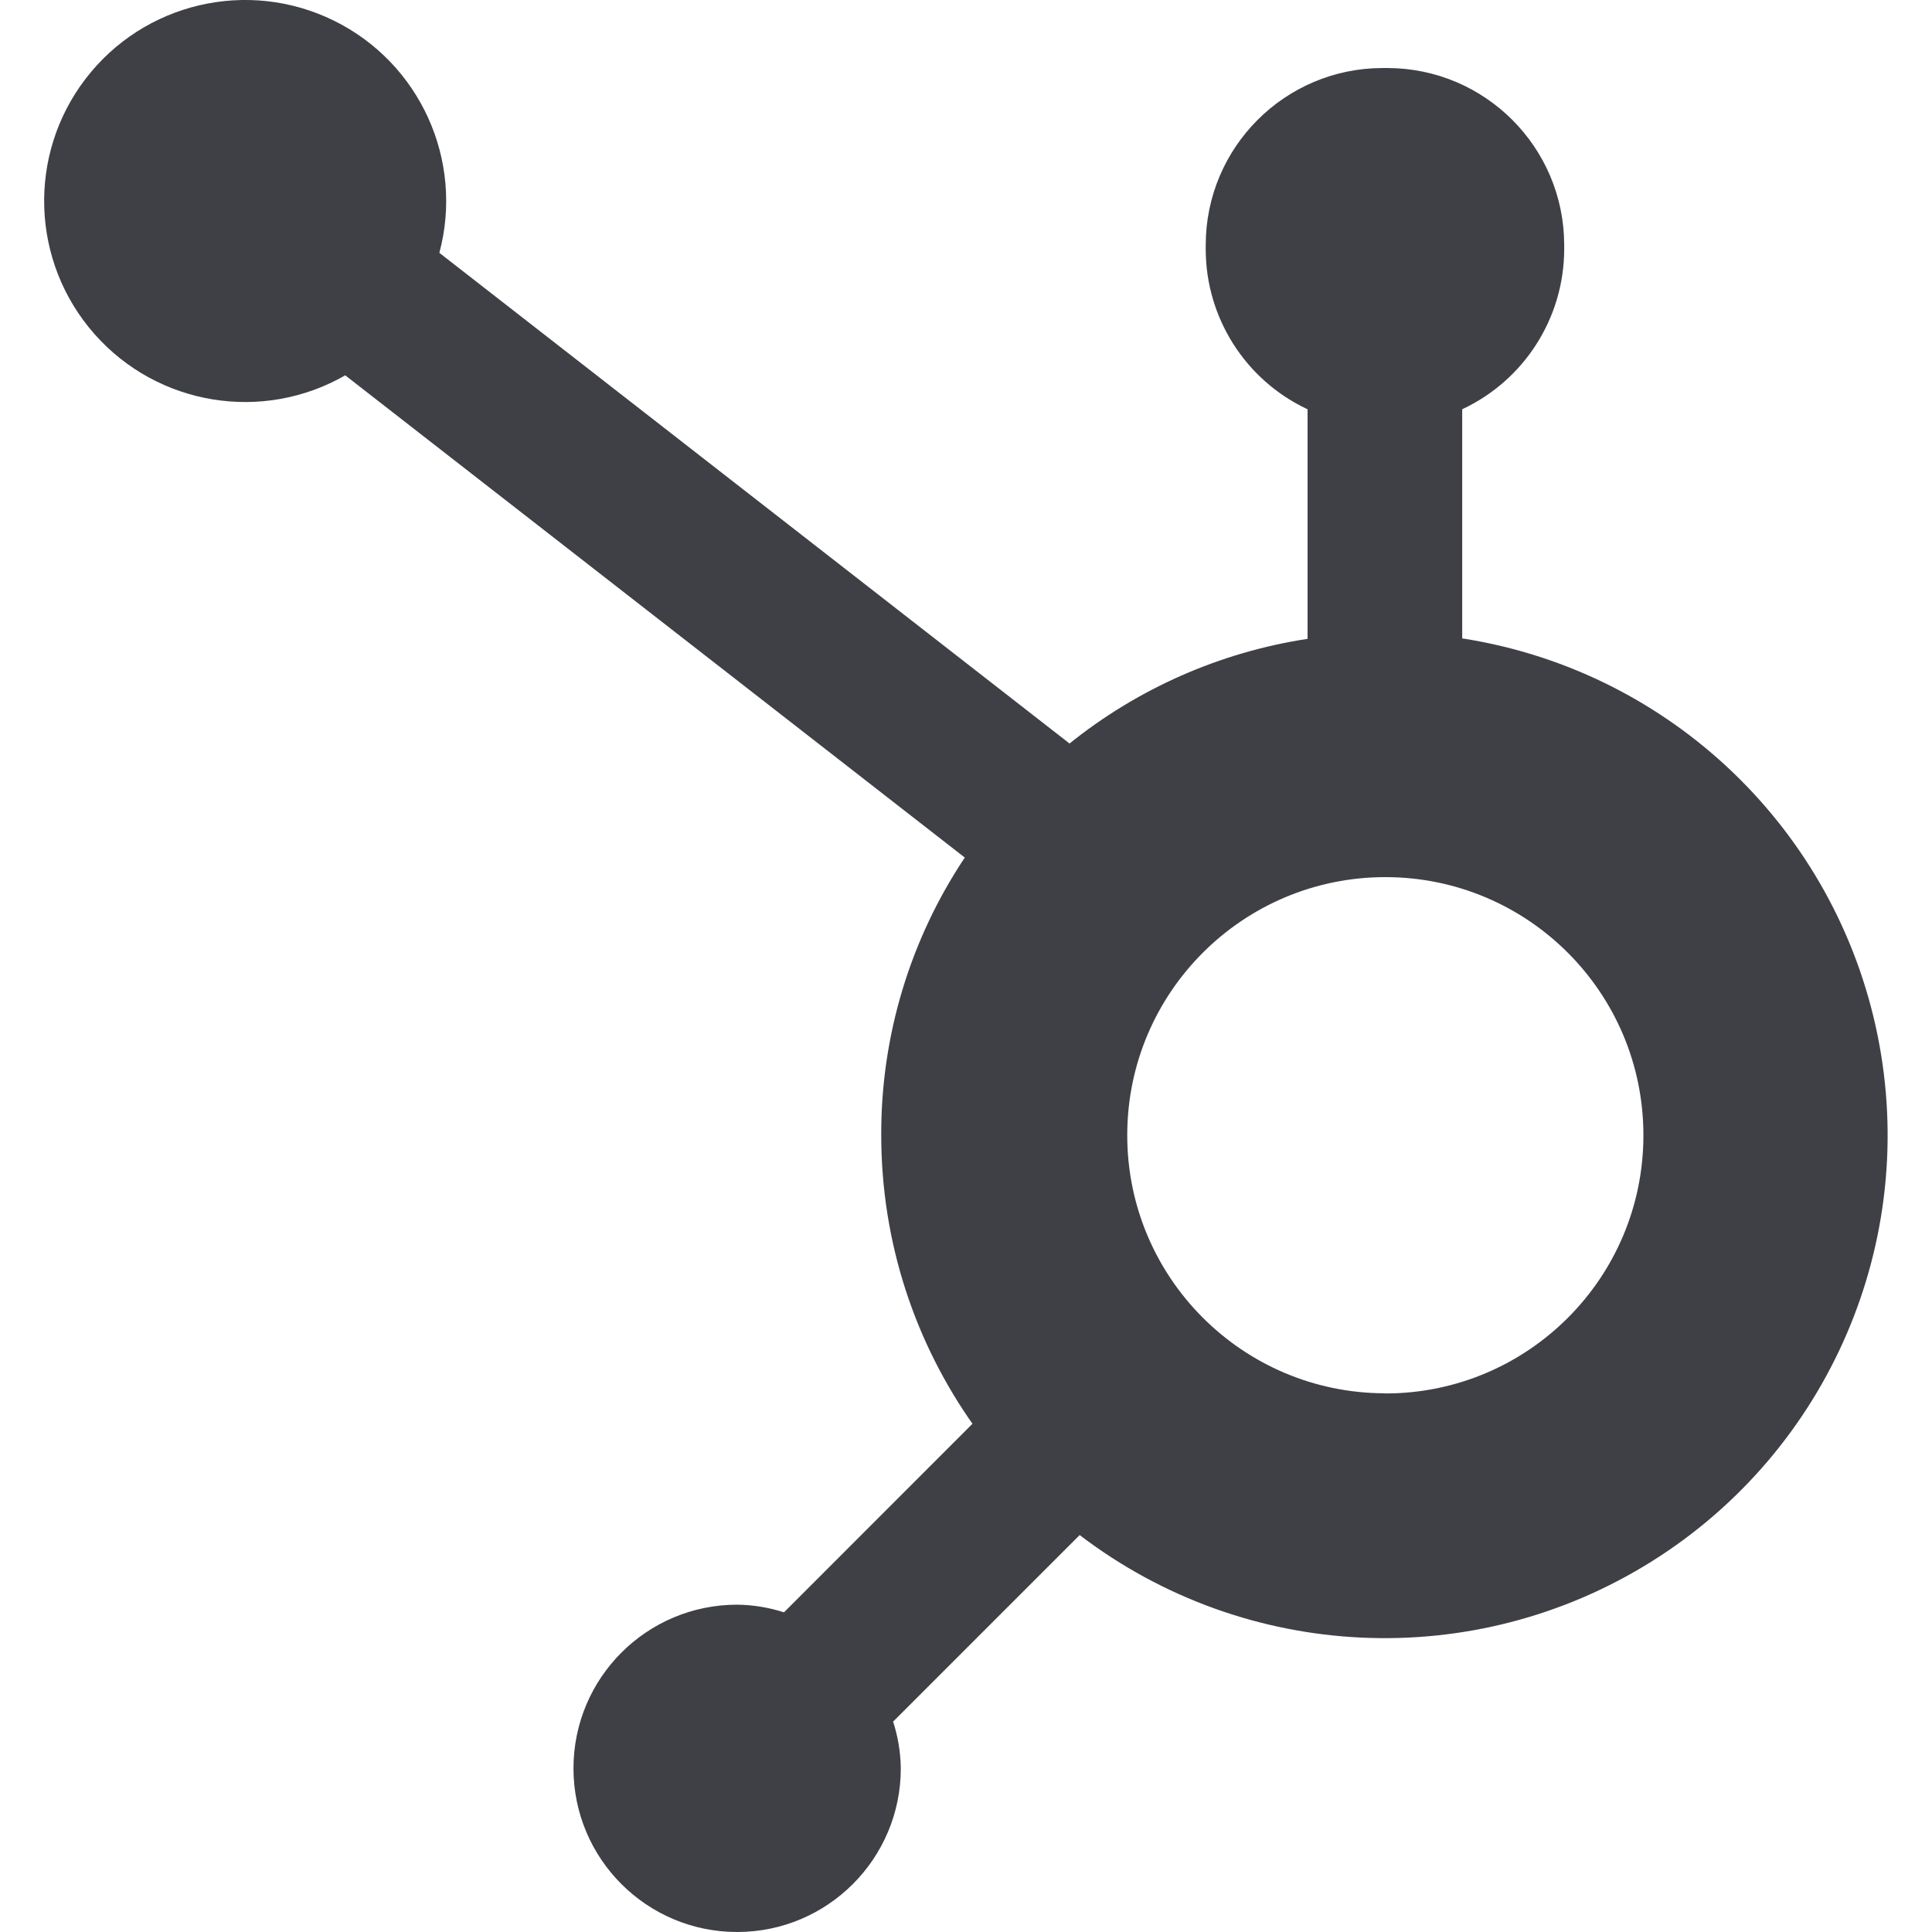
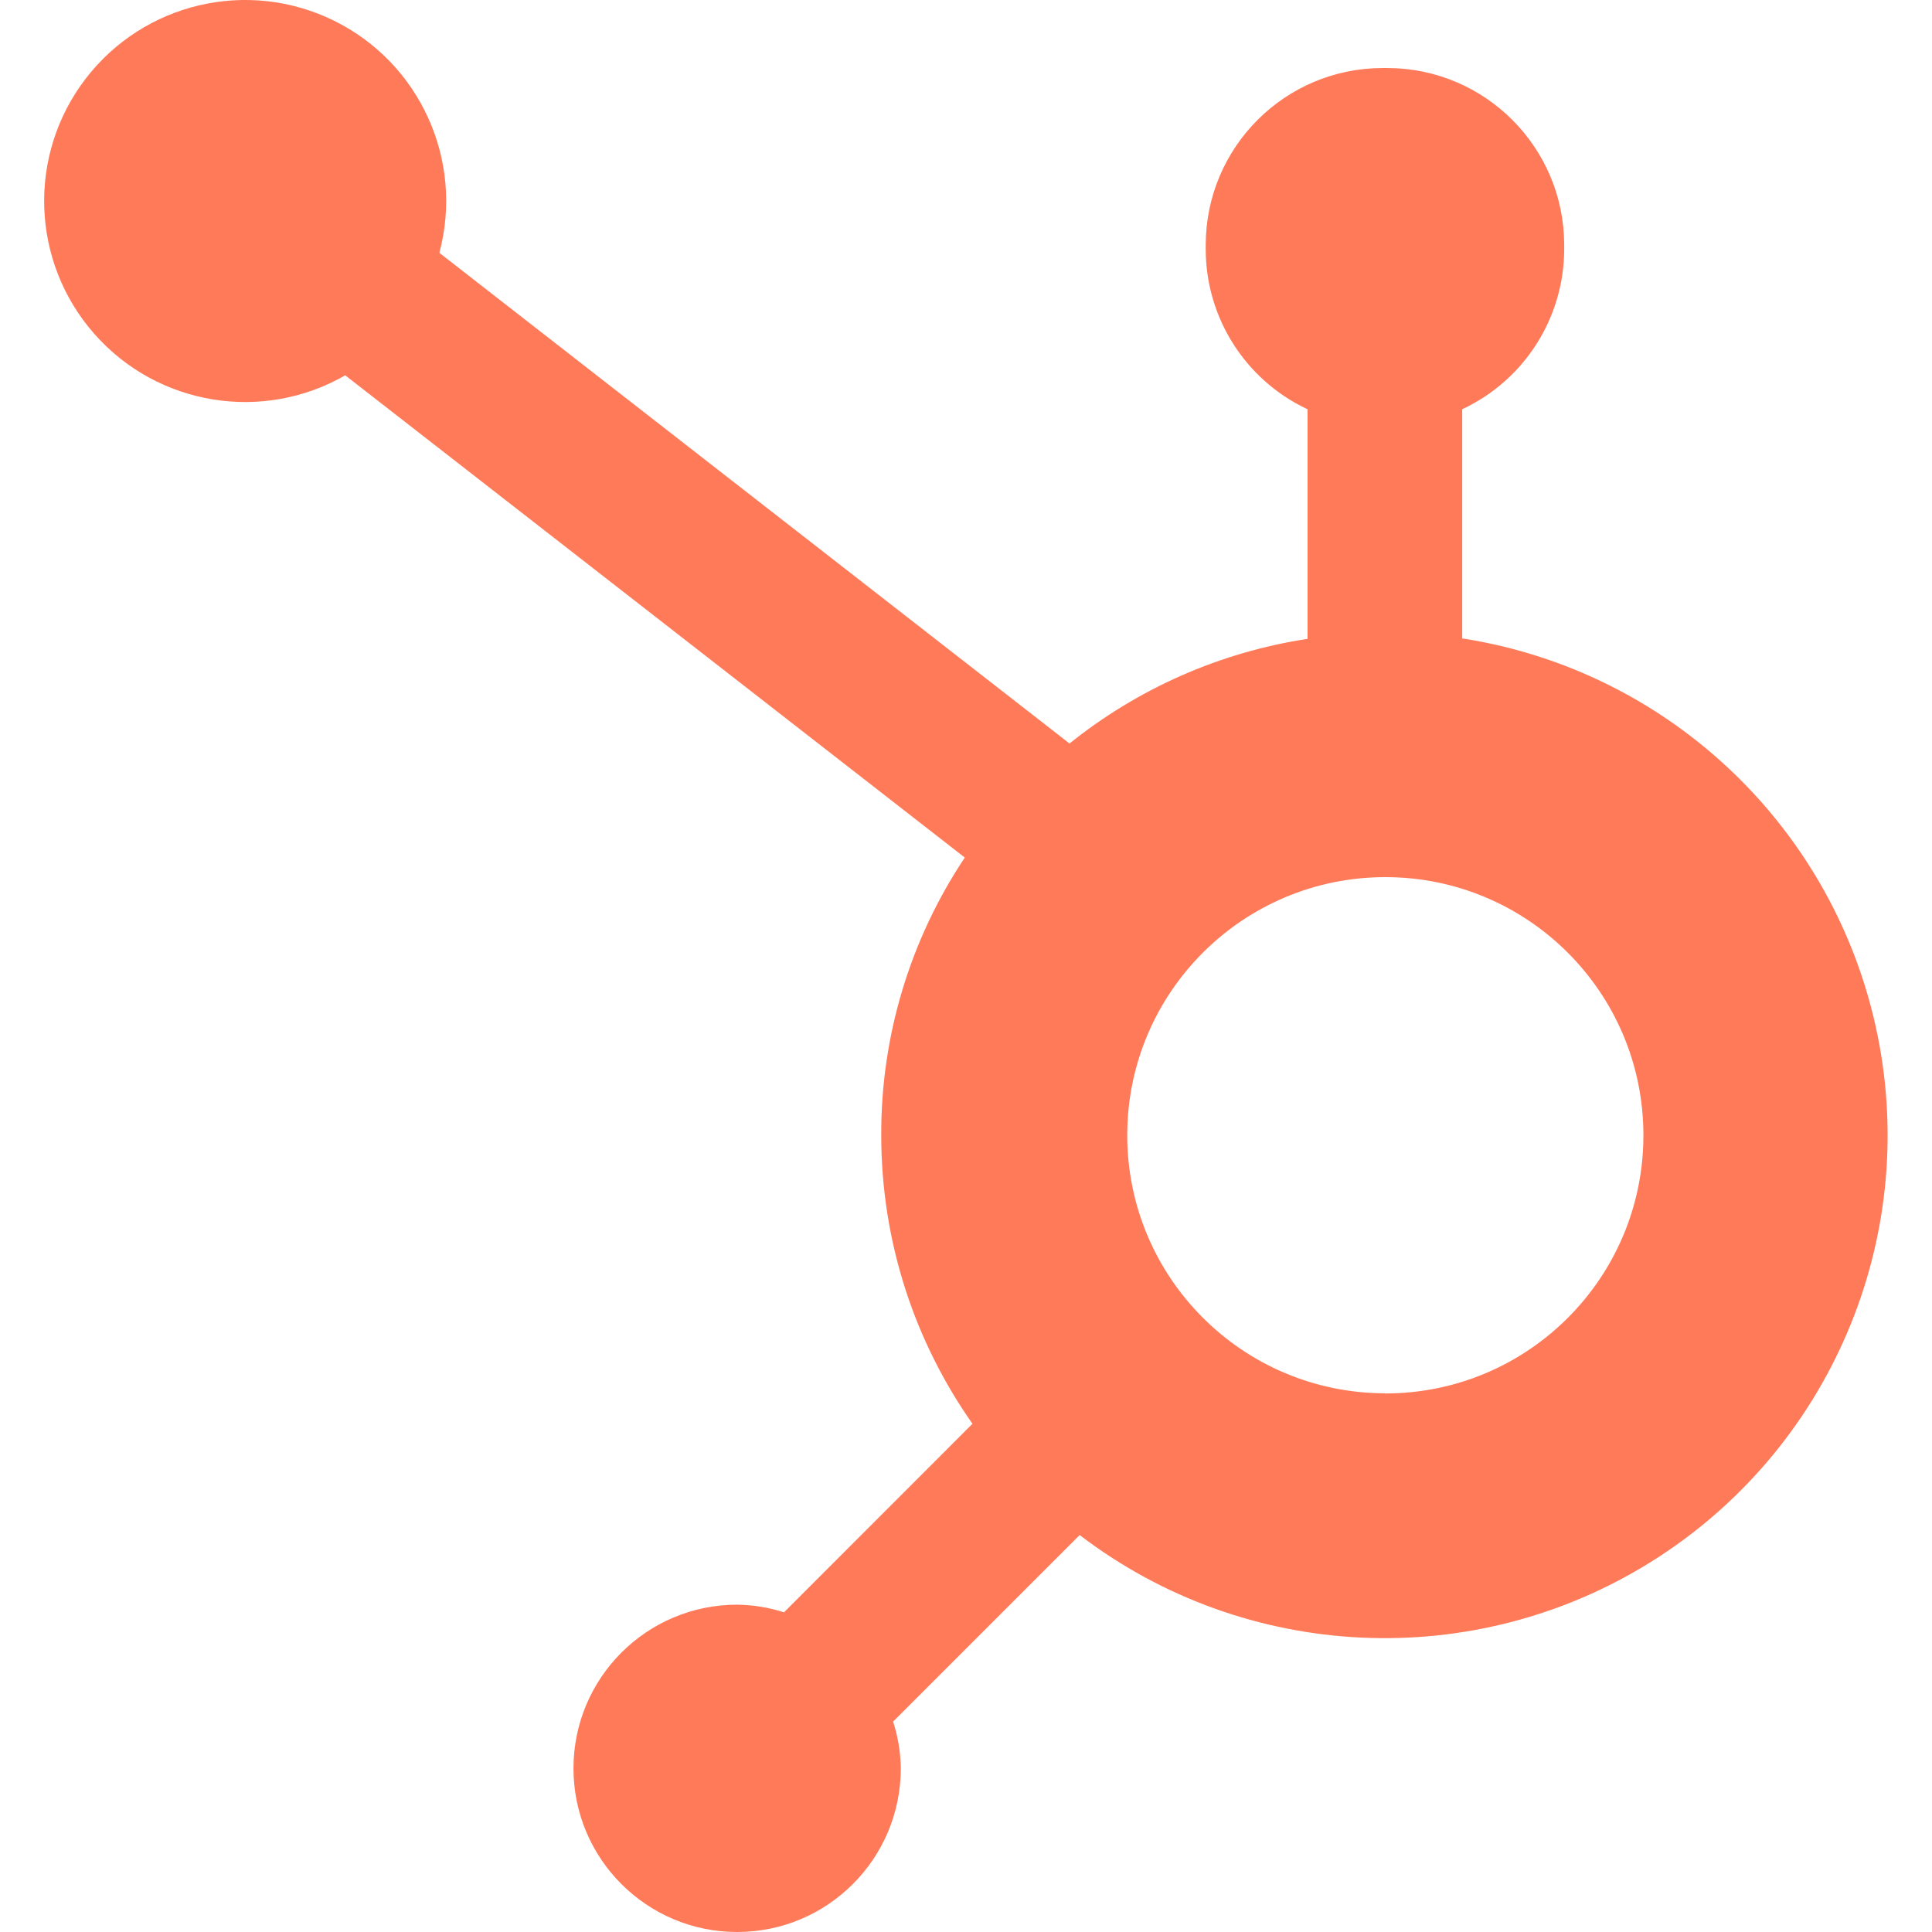
<svg xmlns="http://www.w3.org/2000/svg" role="img" viewBox="0 0 24 24">
-   <path fill="#3f3f46" d="M18.164 7.93V5.084a2.198 2.198 0 001.267-1.978v-.067A2.2 2.2 0 0017.238.845h-.067a2.2 2.2 0 00-2.193 2.193v.067a2.196 2.196 0 001.252 1.973l.013.006v2.852a6.22 6.22 0 00-2.969 1.31l.012-.01-7.828-6.095A2.497 2.497 0 104.3 4.656l-.012.006 7.697 5.991a6.176 6.176 0 00-1.038 3.446c0 1.343.425 2.588 1.147 3.607l-.013-.02-2.342 2.343a1.968 1.968 0 00-.58-.095h-.002a2.033 2.033 0 102.033 2.033 1.978 1.978 0 00-.1-.595l.005.014 2.317-2.317a6.247 6.247 0 104.782-11.134l-.036-.005zm-.964 9.378a3.206 3.206 0 113.215-3.207v.002a3.206 3.206 0 01-3.207 3.207z" />
+   <path fill="#FF7A59" d="M18.164 7.93V5.084a2.198 2.198 0 001.267-1.978v-.067A2.2 2.2 0 0017.238.845h-.067a2.2 2.2 0 00-2.193 2.193v.067a2.196 2.196 0 001.252 1.973l.013.006v2.852a6.22 6.22 0 00-2.969 1.31l.012-.01-7.828-6.095A2.497 2.497 0 104.3 4.656l-.012.006 7.697 5.991a6.176 6.176 0 00-1.038 3.446c0 1.343.425 2.588 1.147 3.607l-.013-.02-2.342 2.343a1.968 1.968 0 00-.58-.095h-.002a2.033 2.033 0 102.033 2.033 1.978 1.978 0 00-.1-.595l.005.014 2.317-2.317a6.247 6.247 0 104.782-11.134l-.036-.005zm-.964 9.378a3.206 3.206 0 113.215-3.207v.002a3.206 3.206 0 01-3.207 3.207z" />
</svg>
